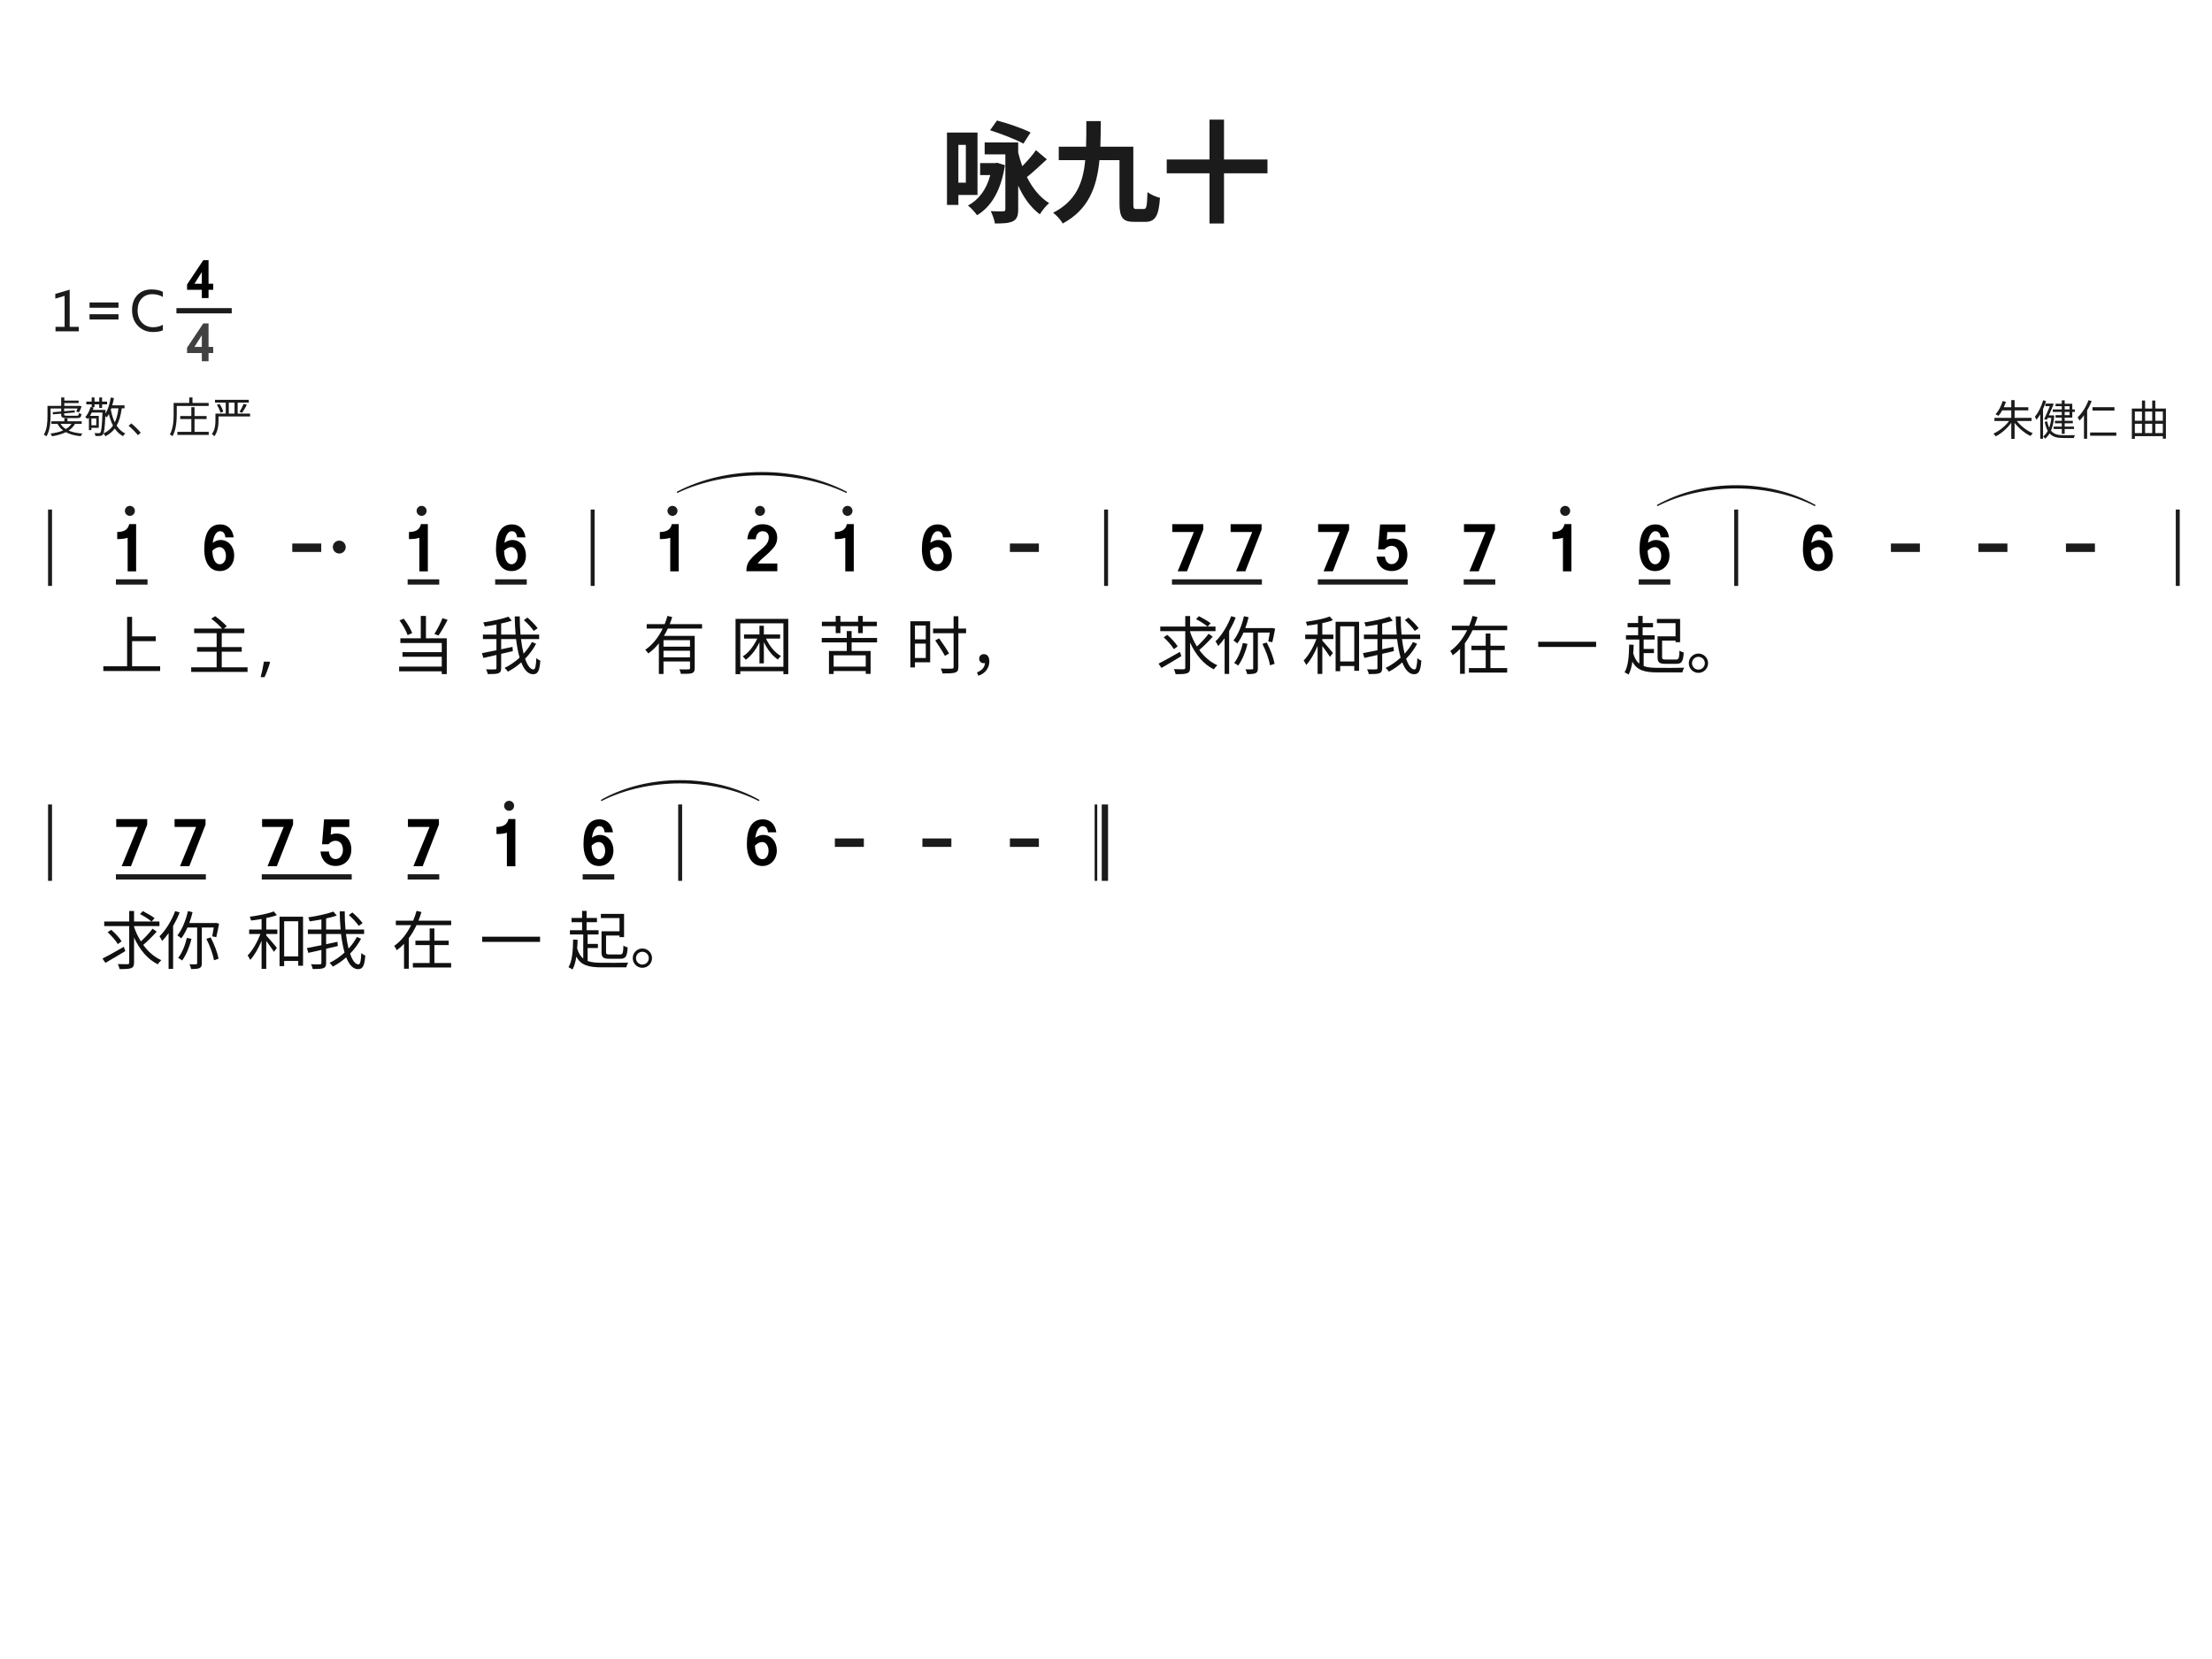
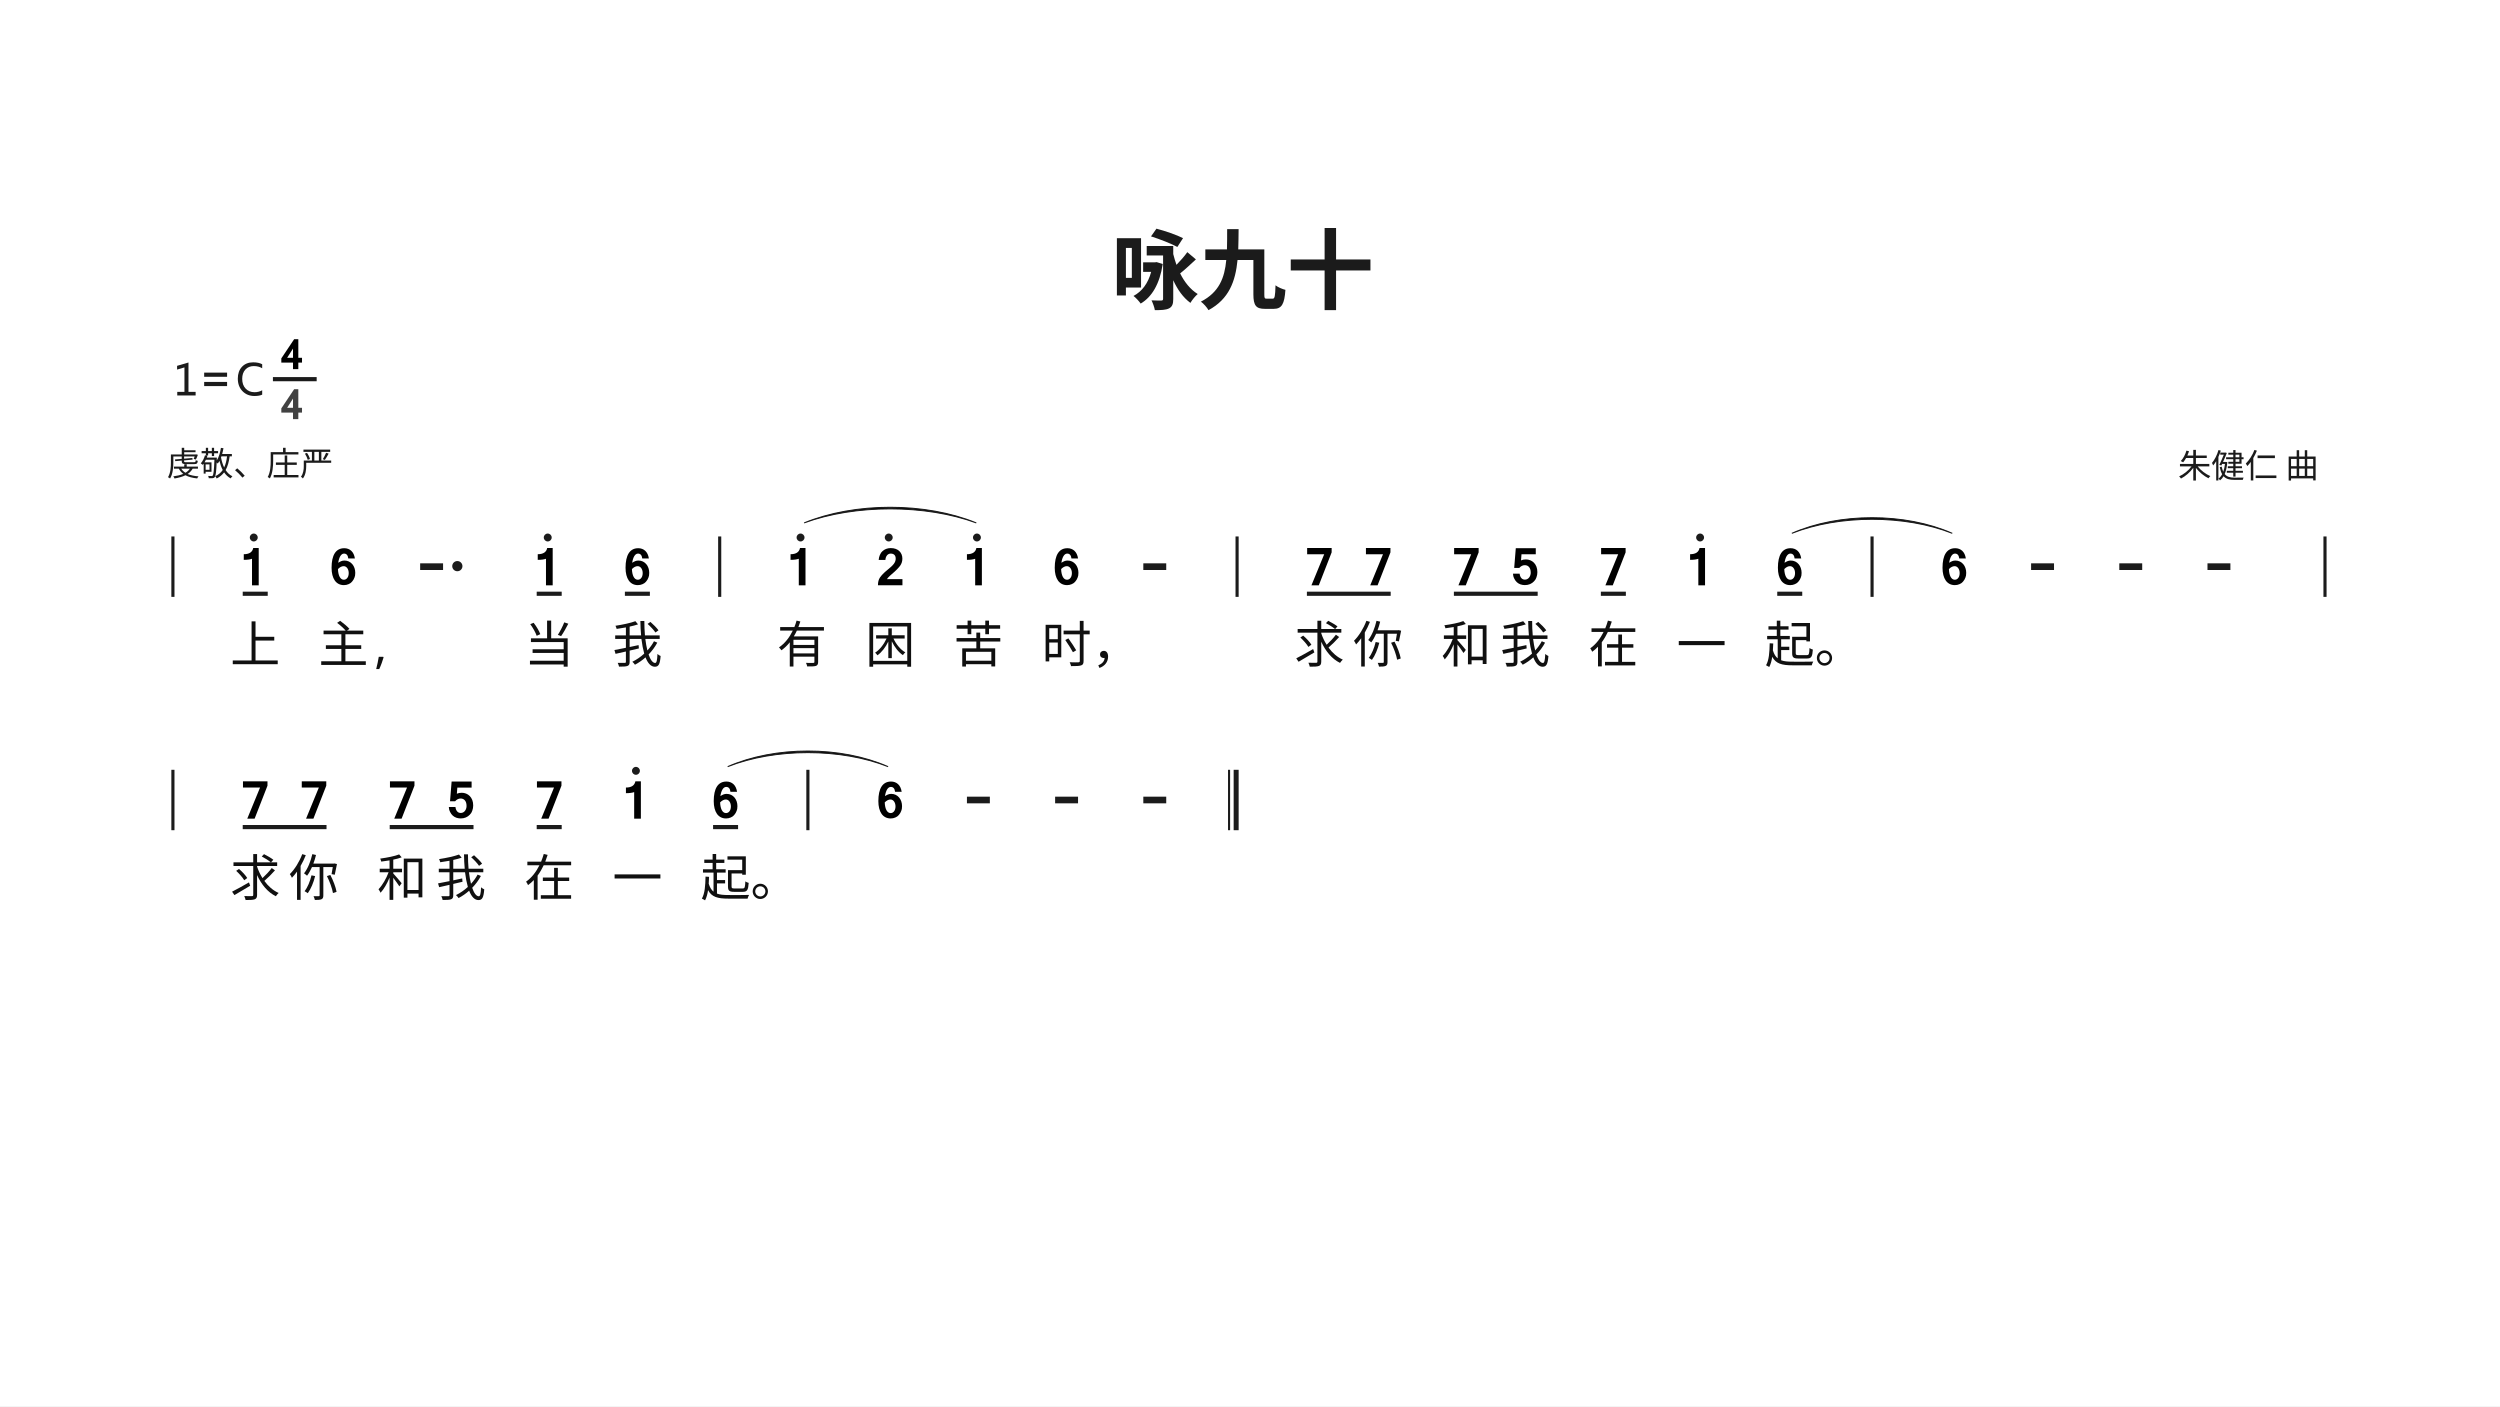
- <svg xmlns="http://www.w3.org/2000/svg" xmlns:xlink="http://www.w3.org/1999/xlink" width="840" height="630">
-   <rect height="100%" width="100%" fill="#fff" />
+ <svg xmlns="http://www.w3.org/2000/svg" xmlns:xlink="http://www.w3.org/1999/xlink" width="1200" height="675">
+   <rect width="100%" height="100%" fill="#fff" />
  <defs>
    <g id="a" fill="#1b1b1b">
-       <path d="M63.9 57.812h-8.819v-1.7h3.455V44.355L55 45.4v-1.802L60.466 42v14.112H63.9v1.7z" transform="translate(-50 -50)" />
-       <path stroke-width="33" d="M68 46.859h11v2H68zM68 51.325h11v2H68z" transform="translate(-50 -50)" />
+       <path d="M13.9 7.812H5.081v-1.7h3.455V-5.645L5-4.6v-1.802L10.466-8V6.112H13.9z" />
+       <path stroke-width="33" d="M18-3.141h11v2H18zM18 1.325h11v2H18z" />
    </g>
-     <path fill="#1b1b1b" d="M55.85 42.827q-1.716-.91-4.32-.91-3.37 0-5.375 2.14t-2.005 5.654q0 3.762 2.264 6.067t5.736 2.305q2.232 0 3.7-.641v-2.109q-1.674.93-3.68.93-2.604 0-4.258-1.736t-1.654-4.692q0-2.812 1.54-4.465t4.021-1.654q2.315 0 4.031 1.054v-1.943z" transform="translate(-50 -50)" id="b" />
-     <path fill="#1b1b1b" stroke-width="33" stroke-linejoin="null" stroke-linecap="null" d="M51 49h21v2H51z" transform="translate(-50 -50)" id="c" />
-     <path d="M54.966 54.053h-1.772v3.135h-2.551v-3.135h-5.61v-2.021l6.161-9.22h2v8.928h1.773v2.313zm-4.323-2.313V47.31l-2.81 4.431h2.81z" transform="translate(-50 -50)" id="d" />
    <g id="e">
-       <path fill="#fff" stroke-width="0" d="M45.05 35.85h9.9v28.4h-9.9z" transform="translate(-50 -50)" />
-       <path stroke-width="null" fill="#1b1b1b" d="M49.25 35.5h1.5v29h-1.5z" transform="translate(-50 -50)" />
+       <path fill="#fff" stroke-width="0" d="M-4.95-14.15h9.9v28.4h-9.9z" />
+       <path fill="#1b1b1b" stroke-width="null" d="M-.75-14.5h1.5v29h-1.5z" />
    </g>
    <g id="f">
-       <path stroke-width="0" fill="#fff" d="M44.45 41.05h11.1v17.9h-11.1z" transform="translate(-50 -50)" />
-       <path d="M51.674 58.969h-3.22v-12.76c-.952.344-2.27.516-3.954.516v-2.704c2.644 0 4.157-.996 4.538-2.99h2.636v17.937z" transform="translate(-50 -50)" />
+       <path fill="#fff" stroke-width="0" d="M-5.55-8.95h11.1v17.9h-11.1z" />
+       <path d="M1.674 8.969h-3.22v-12.76q-1.428.517-3.954.517V-5.98q3.966 0 4.538-2.99h2.636z" />
    </g>
    <g id="g">
-       <path stroke-width="0" fill="#fff" d="M44.45 41.05h11.1v17.9h-11.1z" transform="translate(-50 -50)" />
-       <path d="M50.3 43.724c-.355 0-.682.103-.981.311-.299.208-.565.502-.799.883-.233.38-.437.844-.61 1.389s-.303 1.155-.39 1.83c.45-.32.92-.58 1.41-.779a4.074 4.074 0 0 1 1.55-.298c.797 0 1.515.156 2.155.467.64.312 1.188.738 1.642 1.279.454.54.802 1.168 1.045 1.882.242.714.363 1.473.363 2.278s-.13 1.566-.389 2.284c-.26.719-.627 1.344-1.103 1.876s-1.05.954-1.72 1.266c-.671.311-1.417.467-2.24.467-.943 0-1.782-.19-2.518-.571a5.143 5.143 0 0 1-1.856-1.642c-.502-.714-.885-1.586-1.149-2.616-.263-1.03-.395-2.198-.395-3.504 0-1.523.127-2.869.383-4.037.255-1.168.636-2.148 1.142-2.94.506-.792 1.14-1.39 1.902-1.798.76-.407 1.648-.61 2.66-.61.658 0 1.27.104 1.837.311a4.57 4.57 0 0 1 1.519.922c.445.407.818.92 1.116 1.538.298.62.507 1.335.63 2.149h-3.168c-.18-1.559-.86-2.337-2.037-2.337zm-.182 6.035c-.9 0-1.814.463-2.739 1.389.026.796.11 1.51.253 2.142.143.631.333 1.168.571 1.61.238.44.526.78.864 1.018.337.238.714.357 1.13.357.363 0 .689-.082.98-.246.289-.165.536-.392.74-.682s.358-.627.466-1.012c.109-.385.163-.799.163-1.24 0-.45-.057-.876-.17-1.279a3.559 3.559 0 0 0-.486-1.064 2.458 2.458 0 0 0-.766-.727 1.94 1.94 0 0 0-1.006-.266z" transform="translate(-50 -50)" />
+       <path fill="#fff" stroke-width="0" d="M-5.55-8.95h11.1v17.9h-11.1z" />
+       <path d="M.3-6.276q-.533 0-.981.311-.448.312-.799.883-.35.57-.61 1.389c-.26.819-.303 1.155-.39 1.83q.675-.48 1.41-.779A4.1 4.1 0 0 1 .48-2.94q1.195 0 2.155.467.96.468 1.642 1.279.68.81 1.045 1.882.363 1.07.363 2.278c0 1.208-.13 1.566-.389 2.284q-.39 1.078-1.103 1.876c-.713.798-1.05.954-1.72 1.266q-1.006.467-2.24.467-1.414 0-2.518-.571A5.14 5.14 0 0 1-4.14 6.646Q-4.894 5.575-5.29 4.03q-.395-1.545-.395-3.504 0-2.285.383-4.037t1.142-2.94q.759-1.187 1.902-1.798 1.141-.61 2.66-.61.987 0 1.837.311a4.6 4.6 0 0 1 1.519.922q.668.61 1.116 1.538.447.929.63 2.149H2.335Q2.066-6.277.3-6.276M.117-.241q-1.35 0-2.739 1.389.039 1.194.253 2.142.214.947.571 1.61.357.66.864 1.018.506.357 1.13.357.544 0 .98-.246.434-.247.739-.682c.305-.435.36-.627.467-1.012q.163-.578.163-1.24 0-.675-.17-1.279A3.6 3.6 0 0 0 1.89.752a2.5 2.5 0 0 0-.766-.727A1.94 1.94 0 0 0 .118-.241" />
    </g>
    <g id="h">
-       <path stroke-width="0" fill="#fff" d="M44.45 41.05h11.1v17.9h-11.1z" transform="translate(-50 -50)" />
-       <path stroke-width="null" fill="#1b1b1b" d="M44.5 48.4h11v3.2h-11z" transform="translate(-50 -50)" />
+       <path fill="#fff" stroke-width="0" d="M-5.55-8.95h11.1v17.9h-11.1z" />
+       <path fill="#1b1b1b" stroke-width="null" d="M-5.5-1.6h11v3.2h-11z" />
    </g>
    <g id="i">
-       <path stroke-width="0" fill="#fff" d="M44.45 41.05h11.1v17.9h-11.1z" transform="translate(-50 -50)" />
-       <path d="M55.876 58.92H44.124c0-1.515.314-2.746.944-3.695.345-.505.806-1.06 1.382-1.662a23.24 23.24 0 0 1 2.14-1.94 40.302 40.302 0 0 0 1.909-1.636c.518-.478.935-.928 1.25-1.35.314-.42.54-.835.678-1.242s.206-.847.206-1.317c0-.744-.206-1.323-.618-1.735-.413-.412-1.009-.618-1.789-.618a2.219 2.219 0 0 0-1.695.771 3.255 3.255 0 0 0-.565.95c-.15.378-.244.819-.28 1.324H44.47c.071-.86.257-1.642.559-2.347s.702-1.303 1.203-1.795a5.272 5.272 0 0 1 1.775-1.143c.682-.27 1.436-.406 2.26-.406.887 0 1.677.129 2.373.386.696.257 1.279.611 1.749 1.063.47.452.829.984 1.077 1.596.248.612.372 1.276.372 1.994 0 .665-.089 1.277-.266 1.835a5.85 5.85 0 0 1-.798 1.596c-.336.46-.837 1.037-1.502 1.728-.665.691-1.48 1.44-2.446 2.247-.284.24-.647.56-1.09.964a9.469 9.469 0 0 0-1.304 1.496h7.445v2.937z" transform="translate(-50 -50)" />
+       <path fill="#fff" stroke-width="0" d="M-5.55-8.95h11.1v17.9h-11.1z" />
+       <path d="M5.876 8.92H-5.876q0-2.272.944-3.695.518-.758 1.382-1.662a23 23 0 0 1 2.14-1.94A40 40 0 0 0 .5-.013q.777-.717 1.25-1.35.471-.63.678-1.242c.207-.612.206-.847.206-1.317q0-1.116-.618-1.735-.62-.618-1.789-.618-.479 0-.917.193a2.2 2.2 0 0 0-.778.578 3.3 3.3 0 0 0-.565.95q-.226.567-.28 1.324H-5.53q.106-1.29.559-2.347c.453-1.057.702-1.303 1.203-1.795a5.3 5.3 0 0 1 1.775-1.143q1.023-.405 2.26-.406 1.33 0 2.373.386 1.044.385 1.749 1.063.705.679 1.077 1.596t.372 1.994q0 .998-.266 1.835a5.9 5.9 0 0 1-.798 1.596q-.504.69-1.502 1.728Q2.274 2.314.825 3.524q-.426.359-1.09.964A9.5 9.5 0 0 0-1.57 5.984h7.445z" />
    </g>
    <g id="j">
-       <path stroke-width="0" fill="#fff" d="M44.45 41.05h11.1v17.9h-11.1z" transform="translate(-50 -50)" />
-       <path d="M55.88 43.136l-6.172 15.817h-3.527l6.132-14.921h-8.194v-2.985h11.762v2.09h-.001z" transform="translate(-50 -50)" />
+       <path fill="#fff" stroke-width="0" d="M-5.55-8.95h11.1v17.9h-11.1z" />
+       <path d="M5.88-6.864-.292 8.953h-3.527L2.313-5.968h-8.194v-2.985H5.881z" />
    </g>
    <g id="k">
-       <path stroke-width="0" fill="#fff" d="M44.45 41.05h11.1v17.9h-11.1z" transform="translate(-50 -50)" />
-       <path d="M48.01 46.989c.65-.307 1.432-.461 2.345-.461.72 0 1.413.132 2.076.395.663.264 1.249.652 1.76 1.166.509.514.913 1.151 1.211 1.91.299.76.448 1.637.448 2.63 0 .878-.142 1.697-.428 2.457s-.687 1.418-1.206 1.976-1.148.995-1.89 1.312c-.743.316-1.566.474-2.47.474a6.347 6.347 0 0 1-2.083-.336 4.97 4.97 0 0 1-1.732-1.021c-.506-.457-.925-1.028-1.259-1.713s-.545-1.49-.632-2.412h3.188c.053.483.154.905.304 1.265.149.36.336.66.56.896.224.237.476.413.757.527.281.115.58.172.896.172.422 0 .804-.088 1.147-.264.342-.176.637-.42.883-.731.246-.312.437-.674.573-1.087s.204-.856.204-1.33c0-.58-.07-1.09-.21-1.53a3.168 3.168 0 0 0-.587-1.1 2.492 2.492 0 0 0-.896-.672 2.815 2.815 0 0 0-1.153-.23c-.975 0-1.858.443-2.649 1.33H44.73l.764-9.46h9.593v2.899h-6.852l-.225 2.938z" transform="translate(-50 -50)" />
+       <path fill="#fff" stroke-width="0" d="M-5.55-8.95h11.1v17.9h-11.1z" />
+       <path d="M-1.99-3.011q.975-.46 2.345-.461 1.08 0 2.076.395.994.395 1.76 1.166.764.771 1.211 1.91.448 1.14.448 2.63 0 1.317-.428 2.457c-.428 1.14-.687 1.418-1.206 1.976s-1.148.995-1.89 1.312q-1.114.474-2.47.474a6.4 6.4 0 0 1-2.083-.336A5 5 0 0 1-3.959 7.49q-.759-.686-1.259-1.713c-.5-1.027-.545-1.49-.632-2.412h3.188q.08.725.304 1.265.224.541.56.896.336.356.757.527.422.172.896.172.633 0 1.147-.264t.883-.731.573-1.087c.204-.619.204-.856.204-1.33q0-.87-.21-1.53a3.2 3.2 0 0 0-.587-1.1 2.5 2.5 0 0 0-.896-.672 2.8 2.8 0 0 0-1.153-.23q-1.463 0-2.649 1.33H-5.27l.764-9.46h9.593v2.899h-6.852z" />
    </g>
    <g id="l">
-       <path fill="#fff" stroke-width="0" d="M42.45 35.65h11.7v28.4h-11.7z" transform="translate(-50 -50)" />
-       <path stroke-width="null" fill="#1b1b1b" d="M45.65 35.5h1v29h-1zM48.35 35.5h2.4v29h-2.4z" transform="translate(-50 -50)" />
+       <path fill="#fff" stroke-width="0" d="M-7.55-14.35h11.7v28.4h-11.7z" />
+       <path fill="#1b1b1b" stroke-width="null" d="M-4.35-14.5h1v29h-1zM-1.65-14.5h2.4v29h-2.4z" />
    </g>
-     <ellipse ry="1.9" rx="1.9" cy="36" cx="49.3" fill="#1b1b1b" id="m" transform="translate(-50 -50)" />
-     <ellipse fill="#1b1b1b" cx="62.35" cy="49.75" rx="2.45" ry="2.45" id="n" transform="translate(-50 -50)" />
+     <path id="b" fill="#1b1b1b" d="M55.85 42.827q-1.716-.91-4.32-.91-3.37 0-5.375 2.14t-2.005 5.654q0 3.762 2.264 6.067t5.736 2.305q2.232 0 3.7-.641v-2.109q-1.674.93-3.68.93-2.604 0-4.258-1.736t-1.654-4.692q0-2.812 1.54-4.465t4.021-1.654q2.315 0 4.031 1.054z" transform="translate(-50 -50)" />
+     <path id="c" fill="#1b1b1b" stroke-linecap="null" stroke-linejoin="null" stroke-width="33" d="M51 49h21v2H51z" transform="translate(-50 -50)" />
+     <path id="d" d="M54.966 54.053h-1.772v3.135h-2.551v-3.135h-5.61v-2.021l6.161-9.22h2v8.928h1.773zm-4.323-2.313V47.31l-2.81 4.431z" transform="translate(-50 -50)" />
+     <circle id="m" cx="49.3" cy="36" r="1.9" fill="#1b1b1b" transform="translate(-50 -50)" />
+     <circle id="n" cx="62.35" cy="49.75" r="2.45" fill="#1b1b1b" transform="translate(-50 -50)" />
  </defs>
-   <text x="420" y="46" dy="35.091" text-anchor="middle" fill="#1b1b1b" font-size="42" font-family="PingFang SC, Microsoft YaHei, Open Sans, sans-serif" font-weight="700">咏九十</text>
-   <use x="16" y="118" xlink:href="#a" />
-   <use x="56" y="118" xlink:href="#b" />
-   <use x="66" y="118" xlink:href="#c" />
-   <use x="76" y="106" xlink:href="#d" />
-   <use x="76" y="130" xlink:href="#d" fill="#414141" />
-   <text x="16" y="159" dy="5.368" fill="#1b1b1b" font-size="16" font-family="PingFang SC, Microsoft YaHei, Open Sans, sans-serif">虔敬、庄严</text>
-   <text x="824" y="168" dy="-2.632" text-anchor="end" fill="#1b1b1b" font-size="16" font-family="PingFang SC, Microsoft YaHei, Open Sans, sans-serif">朱健仁 曲</text>
-   <use x="19" y="208" xlink:href="#e" />
-   <use x="50.019" y="208" xlink:href="#f" />
-   <text x="38.019" y="246" dy="8.052" fill="#101010" font-size="24" font-family="PingFang SC, Microsoft YaHei, Open Sans, sans-serif">上</text>
-   <use x="83.253" y="208" xlink:href="#g" />
-   <text x="71.253" y="246" dy="8.052" fill="#101010" font-size="24" font-family="PingFang SC, Microsoft YaHei, Open Sans, sans-serif">主</text>
-   <text x="98.253" y="246" dy="8.052" fill="#101010" font-size="24" font-family="PingFang SC, Microsoft YaHei, Open Sans, sans-serif">,</text>
-   <use x="116.488" y="208" xlink:href="#h" />
-   <use x="160.801" y="208" xlink:href="#f" />
-   <text x="148.801" y="246" dy="8.052" fill="#101010" font-size="24" font-family="PingFang SC, Microsoft YaHei, Open Sans, sans-serif">当</text>
-   <use x="194.035" y="208" xlink:href="#g" />
-   <text x="182.035" y="246" dy="8.052" fill="#101010" font-size="24" font-family="PingFang SC, Microsoft YaHei, Open Sans, sans-serif">我</text>
-   <use x="225.054" y="208" xlink:href="#e" />
-   <use x="256.073" y="208" xlink:href="#f" />
-   <text x="244.073" y="246" dy="8.052" fill="#101010" font-size="24" font-family="PingFang SC, Microsoft YaHei, Open Sans, sans-serif">有</text>
-   <use x="289.307" y="208" xlink:href="#i" />
-   <text x="277.307" y="246" dy="8.052" fill="#101010" font-size="24" font-family="PingFang SC, Microsoft YaHei, Open Sans, sans-serif">困</text>
-   <use x="322.542" y="208" xlink:href="#f" />
-   <text x="310.542" y="246" dy="8.052" fill="#101010" font-size="24" font-family="PingFang SC, Microsoft YaHei, Open Sans, sans-serif">苦</text>
-   <use x="355.776" y="208" xlink:href="#g" />
-   <text x="343.776" y="246" dy="8.052" fill="#101010" font-size="24" font-family="PingFang SC, Microsoft YaHei, Open Sans, sans-serif">时</text>
-   <text x="367.776" y="246" dy="8.052" fill="#101010" font-size="24" font-family="PingFang SC, Microsoft YaHei, Open Sans, sans-serif">，</text>
-   <use x="389.011" y="208" xlink:href="#h" />
-   <use x="420.03" y="208" xlink:href="#e" />
-   <use x="451.049" y="208" xlink:href="#j" />
-   <text x="439.049" y="246" dy="8.052" fill="#101010" font-size="24" font-family="PingFang SC, Microsoft YaHei, Open Sans, sans-serif">求</text>
-   <use x="473.205" y="208" xlink:href="#j" />
-   <text x="461.205" y="246" dy="8.052" fill="#101010" font-size="24" font-family="PingFang SC, Microsoft YaHei, Open Sans, sans-serif">你</text>
-   <use x="506.439" y="208" xlink:href="#j" />
-   <text x="494.439" y="246" dy="8.052" fill="#101010" font-size="24" font-family="PingFang SC, Microsoft YaHei, Open Sans, sans-serif">和</text>
-   <use x="528.596" y="208" xlink:href="#k" />
-   <text x="516.596" y="246" dy="8.052" fill="#101010" font-size="24" font-family="PingFang SC, Microsoft YaHei, Open Sans, sans-serif">我</text>
-   <use x="561.83" y="208" xlink:href="#j" />
-   <text x="549.83" y="246" dy="8.052" fill="#101010" font-size="24" font-family="PingFang SC, Microsoft YaHei, Open Sans, sans-serif">在</text>
-   <use x="595.065" y="208" xlink:href="#f" />
-   <text x="583.065" y="246" dy="8.052" fill="#101010" font-size="24" font-family="PingFang SC, Microsoft YaHei, Open Sans, sans-serif">一</text>
-   <use x="628.299" y="208" xlink:href="#g" />
-   <text x="616.299" y="246" dy="8.052" fill="#101010" font-size="24" font-family="PingFang SC, Microsoft YaHei, Open Sans, sans-serif">起</text>
-   <text x="640.299" y="246" dy="8.052" fill="#101010" font-size="24" font-family="PingFang SC, Microsoft YaHei, Open Sans, sans-serif">。</text>
-   <use x="659.318" y="208" xlink:href="#e" />
-   <use x="690.337" y="208" xlink:href="#g" />
-   <use x="723.571" y="208" xlink:href="#h" />
-   <use x="756.806" y="208" xlink:href="#h" />
-   <use x="790.04" y="208" xlink:href="#h" />
-   <use x="827" y="208" xlink:href="#e" />
-   <use x="19" y="320" xlink:href="#e" />
-   <use x="50.019" y="320" xlink:href="#j" />
-   <text x="38.019" y="358" dy="8.052" fill="#101010" font-size="24" font-family="PingFang SC, Microsoft YaHei, Open Sans, sans-serif">求</text>
-   <use x="72.175" y="320" xlink:href="#j" />
-   <text x="60.175" y="358" dy="8.052" fill="#101010" font-size="24" font-family="PingFang SC, Microsoft YaHei, Open Sans, sans-serif">你</text>
-   <use x="105.41" y="320" xlink:href="#j" />
-   <text x="93.41" y="358" dy="8.052" fill="#101010" font-size="24" font-family="PingFang SC, Microsoft YaHei, Open Sans, sans-serif">和</text>
-   <use x="127.566" y="320" xlink:href="#k" />
-   <text x="115.566" y="358" dy="8.052" fill="#101010" font-size="24" font-family="PingFang SC, Microsoft YaHei, Open Sans, sans-serif">我</text>
-   <use x="160.801" y="320" xlink:href="#j" />
-   <text x="148.801" y="358" dy="8.052" fill="#101010" font-size="24" font-family="PingFang SC, Microsoft YaHei, Open Sans, sans-serif">在</text>
-   <use x="194.035" y="320" xlink:href="#f" />
-   <text x="182.035" y="358" dy="8.052" fill="#101010" font-size="24" font-family="PingFang SC, Microsoft YaHei, Open Sans, sans-serif">一</text>
-   <use x="227.27" y="320" xlink:href="#g" />
-   <text x="215.27" y="358" dy="8.052" fill="#101010" font-size="24" font-family="PingFang SC, Microsoft YaHei, Open Sans, sans-serif">起</text>
-   <text x="239.27" y="358" dy="8.052" fill="#101010" font-size="24" font-family="PingFang SC, Microsoft YaHei, Open Sans, sans-serif">。</text>
-   <use x="258.288" y="320" xlink:href="#e" />
-   <use x="289.307" y="320" xlink:href="#g" />
-   <use x="322.542" y="320" xlink:href="#h" />
-   <use x="355.776" y="320" xlink:href="#h" />
-   <use x="389.011" y="320" xlink:href="#h" />
-   <use x="420.03" y="320" xlink:href="#l" />
-   <path data-type="jianshixian" stroke-width="2" stroke="#1b1b1b" d="M44.019 221h12M154.801 221h12M188.035 221h12M445.049 221h34.156M500.439 221h34.157M555.83 221h12M622.299 221h12M44.019 333h34.156M99.41 333h34.156M154.801 333h12M221.27 333h12" />
-   <use x="50.019" y="208" xlink:href="#m" />
-   <use x="116.488" y="208" xlink:href="#n" />
-   <use x="160.801" y="208" xlink:href="#m" />
-   <use x="256.073" y="208" xlink:href="#m" />
-   <use x="289.307" y="208" xlink:href="#m" />
-   <use x="322.542" y="208" xlink:href="#m" />
-   <use x="595.065" y="208" xlink:href="#m" />
-   <use x="194.035" y="320" xlink:href="#m" />
-   <path d="M257.073 187c18.94-10 45.528-10 64.469 0m0 0c-18.94-9-45.529-9-64.47 0M629.3 192c17.61-10 42.426-10 60.037 0m0 0c-17.611-9-42.426-9-60.038 0M228.27 304c17.61-10 42.426-10 60.037 0m0 0c-17.611-9-42.426-9-60.037 0" stroke-width=".5" stroke="#1b1b1b" />
+   <text x="596.5" y="110" fill="#1b1b1b" dy="35.091" font-family="PingFang SC, Microsoft YaHei, Open Sans, sans-serif" font-size="42" style="font-weight:700" text-anchor="middle">咏九十</text>
+   <use xlink:href="#a" x="80" y="182" />
+   <use xlink:href="#b" x="120" y="182" data-diaohao="true" />
+   <use xlink:href="#c" x="130" y="182" />
+   <use xlink:href="#d" x="140" y="170" />
+   <use xlink:href="#d" x="140" y="194" fill="#414141" />
+   <text x="80" y="223" fill="#1b1b1b" dy="5.368" font-family="PingFang SC, Microsoft YaHei, Open Sans, sans-serif" font-size="16">虔敬、庄严</text>
+   <text x="1113" y="232" fill="#1b1b1b" dy="-2.632" font-family="PingFang SC, Microsoft YaHei, Open Sans, sans-serif" font-size="16" text-anchor="end">朱健仁 曲</text>
+   <use xlink:href="#e" x="83" y="272" />
+   <use xlink:href="#f" x="122.509" y="272" />
+   <text x="110.509" y="310" fill="#101010" dy="8.052" font-family="PingFang SC, Microsoft YaHei, Open Sans, sans-serif" font-size="24">上</text>
+   <use xlink:href="#g" x="164.841" y="272" />
+   <text x="152.841" y="310" fill="#101010" dy="8.052" font-family="PingFang SC, Microsoft YaHei, Open Sans, sans-serif" font-size="24">主</text>
+   <text x="179.841" y="310" fill="#101010" dy="8.052" font-family="PingFang SC, Microsoft YaHei, Open Sans, sans-serif" font-size="24">,</text>
+   <use xlink:href="#h" x="207.173" y="272" />
+   <use xlink:href="#f" x="263.615" y="272" />
+   <text x="251.615" y="310" fill="#101010" dy="8.052" font-family="PingFang SC, Microsoft YaHei, Open Sans, sans-serif" font-size="24">当</text>
+   <use xlink:href="#g" x="305.946" y="272" />
+   <text x="293.946" y="310" fill="#101010" dy="8.052" font-family="PingFang SC, Microsoft YaHei, Open Sans, sans-serif" font-size="24">我</text>
+   <use xlink:href="#e" x="345.456" y="272" />
+   <use xlink:href="#f" x="384.965" y="272" />
+   <text x="372.965" y="310" fill="#101010" dy="8.052" font-family="PingFang SC, Microsoft YaHei, Open Sans, sans-serif" font-size="24">有</text>
+   <use xlink:href="#i" x="427.296" y="272" />
+   <text x="415.296" y="310" fill="#101010" dy="8.052" font-family="PingFang SC, Microsoft YaHei, Open Sans, sans-serif" font-size="24">困</text>
+   <use xlink:href="#f" x="469.628" y="272" />
+   <text x="457.628" y="310" fill="#101010" dy="8.052" font-family="PingFang SC, Microsoft YaHei, Open Sans, sans-serif" font-size="24">苦</text>
+   <use xlink:href="#g" x="511.96" y="272" />
+   <text x="499.96" y="310" fill="#101010" dy="8.052" font-family="PingFang SC, Microsoft YaHei, Open Sans, sans-serif" font-size="24">时</text>
+   <text x="523.96" y="310" fill="#101010" dy="8.052" font-family="PingFang SC, Microsoft YaHei, Open Sans, sans-serif" font-size="24">，</text>
+   <use xlink:href="#h" x="554.291" y="272" />
+   <use xlink:href="#e" x="593.801" y="272" />
+   <use xlink:href="#j" x="633.31" y="272" />
+   <text x="621.31" y="310" fill="#101010" dy="8.052" font-family="PingFang SC, Microsoft YaHei, Open Sans, sans-serif" font-size="24">求</text>
+   <use xlink:href="#j" x="661.531" y="272" />
+   <text x="649.531" y="310" fill="#101010" dy="8.052" font-family="PingFang SC, Microsoft YaHei, Open Sans, sans-serif" font-size="24">你</text>
+   <use xlink:href="#j" x="703.863" y="272" />
+   <text x="691.863" y="310" fill="#101010" dy="8.052" font-family="PingFang SC, Microsoft YaHei, Open Sans, sans-serif" font-size="24">和</text>
+   <use xlink:href="#k" x="732.084" y="272" />
+   <text x="720.084" y="310" fill="#101010" dy="8.052" font-family="PingFang SC, Microsoft YaHei, Open Sans, sans-serif" font-size="24">我</text>
+   <use xlink:href="#j" x="774.415" y="272" />
+   <text x="762.415" y="310" fill="#101010" dy="8.052" font-family="PingFang SC, Microsoft YaHei, Open Sans, sans-serif" font-size="24">在</text>
+   <use xlink:href="#f" x="816.747" y="272" />
+   <text x="804.747" y="310" fill="#101010" dy="8.052" font-family="PingFang SC, Microsoft YaHei, Open Sans, sans-serif" font-size="24">一</text>
+   <use xlink:href="#g" x="859.078" y="272" />
+   <text x="847.078" y="310" fill="#101010" dy="8.052" font-family="PingFang SC, Microsoft YaHei, Open Sans, sans-serif" font-size="24">起</text>
+   <text x="871.078" y="310" fill="#101010" dy="8.052" font-family="PingFang SC, Microsoft YaHei, Open Sans, sans-serif" font-size="24">。</text>
+   <use xlink:href="#e" x="898.588" y="272" />
+   <use xlink:href="#g" x="938.097" y="272" />
+   <use xlink:href="#h" x="980.429" y="272" />
+   <use xlink:href="#h" x="1022.76" y="272" />
+   <use xlink:href="#h" x="1065.092" y="272" />
+   <use xlink:href="#e" x="1116" y="272" />
+   <use xlink:href="#e" x="83" y="384" />
+   <use xlink:href="#j" x="122.509" y="384" />
+   <text x="110.509" y="422" fill="#101010" dy="8.052" font-family="PingFang SC, Microsoft YaHei, Open Sans, sans-serif" font-size="24">求</text>
+   <use xlink:href="#j" x="150.73" y="384" />
+   <text x="138.73" y="422" fill="#101010" dy="8.052" font-family="PingFang SC, Microsoft YaHei, Open Sans, sans-serif" font-size="24">你</text>
+   <use xlink:href="#j" x="193.062" y="384" />
+   <text x="181.062" y="422" fill="#101010" dy="8.052" font-family="PingFang SC, Microsoft YaHei, Open Sans, sans-serif" font-size="24">和</text>
+   <use xlink:href="#k" x="221.283" y="384" />
+   <text x="209.283" y="422" fill="#101010" dy="8.052" font-family="PingFang SC, Microsoft YaHei, Open Sans, sans-serif" font-size="24">我</text>
+   <use xlink:href="#j" x="263.615" y="384" />
+   <text x="251.615" y="422" fill="#101010" dy="8.052" font-family="PingFang SC, Microsoft YaHei, Open Sans, sans-serif" font-size="24">在</text>
+   <use xlink:href="#f" x="305.946" y="384" />
+   <text x="293.946" y="422" fill="#101010" dy="8.052" font-family="PingFang SC, Microsoft YaHei, Open Sans, sans-serif" font-size="24">一</text>
+   <use xlink:href="#g" x="348.278" y="384" />
+   <text x="336.278" y="422" fill="#101010" dy="8.052" font-family="PingFang SC, Microsoft YaHei, Open Sans, sans-serif" font-size="24">起</text>
+   <text x="360.278" y="422" fill="#101010" dy="8.052" font-family="PingFang SC, Microsoft YaHei, Open Sans, sans-serif" font-size="24">。</text>
+   <use xlink:href="#e" x="387.787" y="384" />
+   <use xlink:href="#g" x="427.296" y="384" />
+   <use xlink:href="#h" x="469.628" y="384" />
+   <use xlink:href="#h" x="511.96" y="384" />
+   <use xlink:href="#h" x="554.291" y="384" />
+   <use xlink:href="#l" x="593.801" y="384" />
+   <path stroke="#1b1b1b" stroke-width="2" d="M116.509 285h12M257.615 285h12M299.946 285h12M627.31 285h40.221M697.863 285h40.221M768.415 285h12M853.078 285h12M116.509 397h40.221M187.062 397h40.221M257.615 397h12M342.278 397h12" data-type="jianshixian" />
+   <use xlink:href="#m" x="122.509" y="272" />
+   <use xlink:href="#n" x="207.173" y="272" />
+   <use xlink:href="#m" x="263.615" y="272" />
+   <use xlink:href="#m" x="384.965" y="272" />
+   <use xlink:href="#m" x="427.296" y="272" />
+   <use xlink:href="#m" x="469.628" y="272" />
+   <use xlink:href="#m" x="816.747" y="272" />
+   <use xlink:href="#m" x="305.946" y="384" />
+   <path stroke="#1b1b1b" stroke-width=".5" d="M385.965 251c24.399-10 58.264-10 82.663 0m0 0c-24.399-9-58.264-9-82.663 0M860.078 256c22.706-10 54.313-10 77.019 0m0 0c-22.706-9-54.313-9-77.019 0M349.278 368c22.705-10 54.313-10 77.018 0m0 0c-22.705-9-54.313-9-77.018 0" />
</svg>
